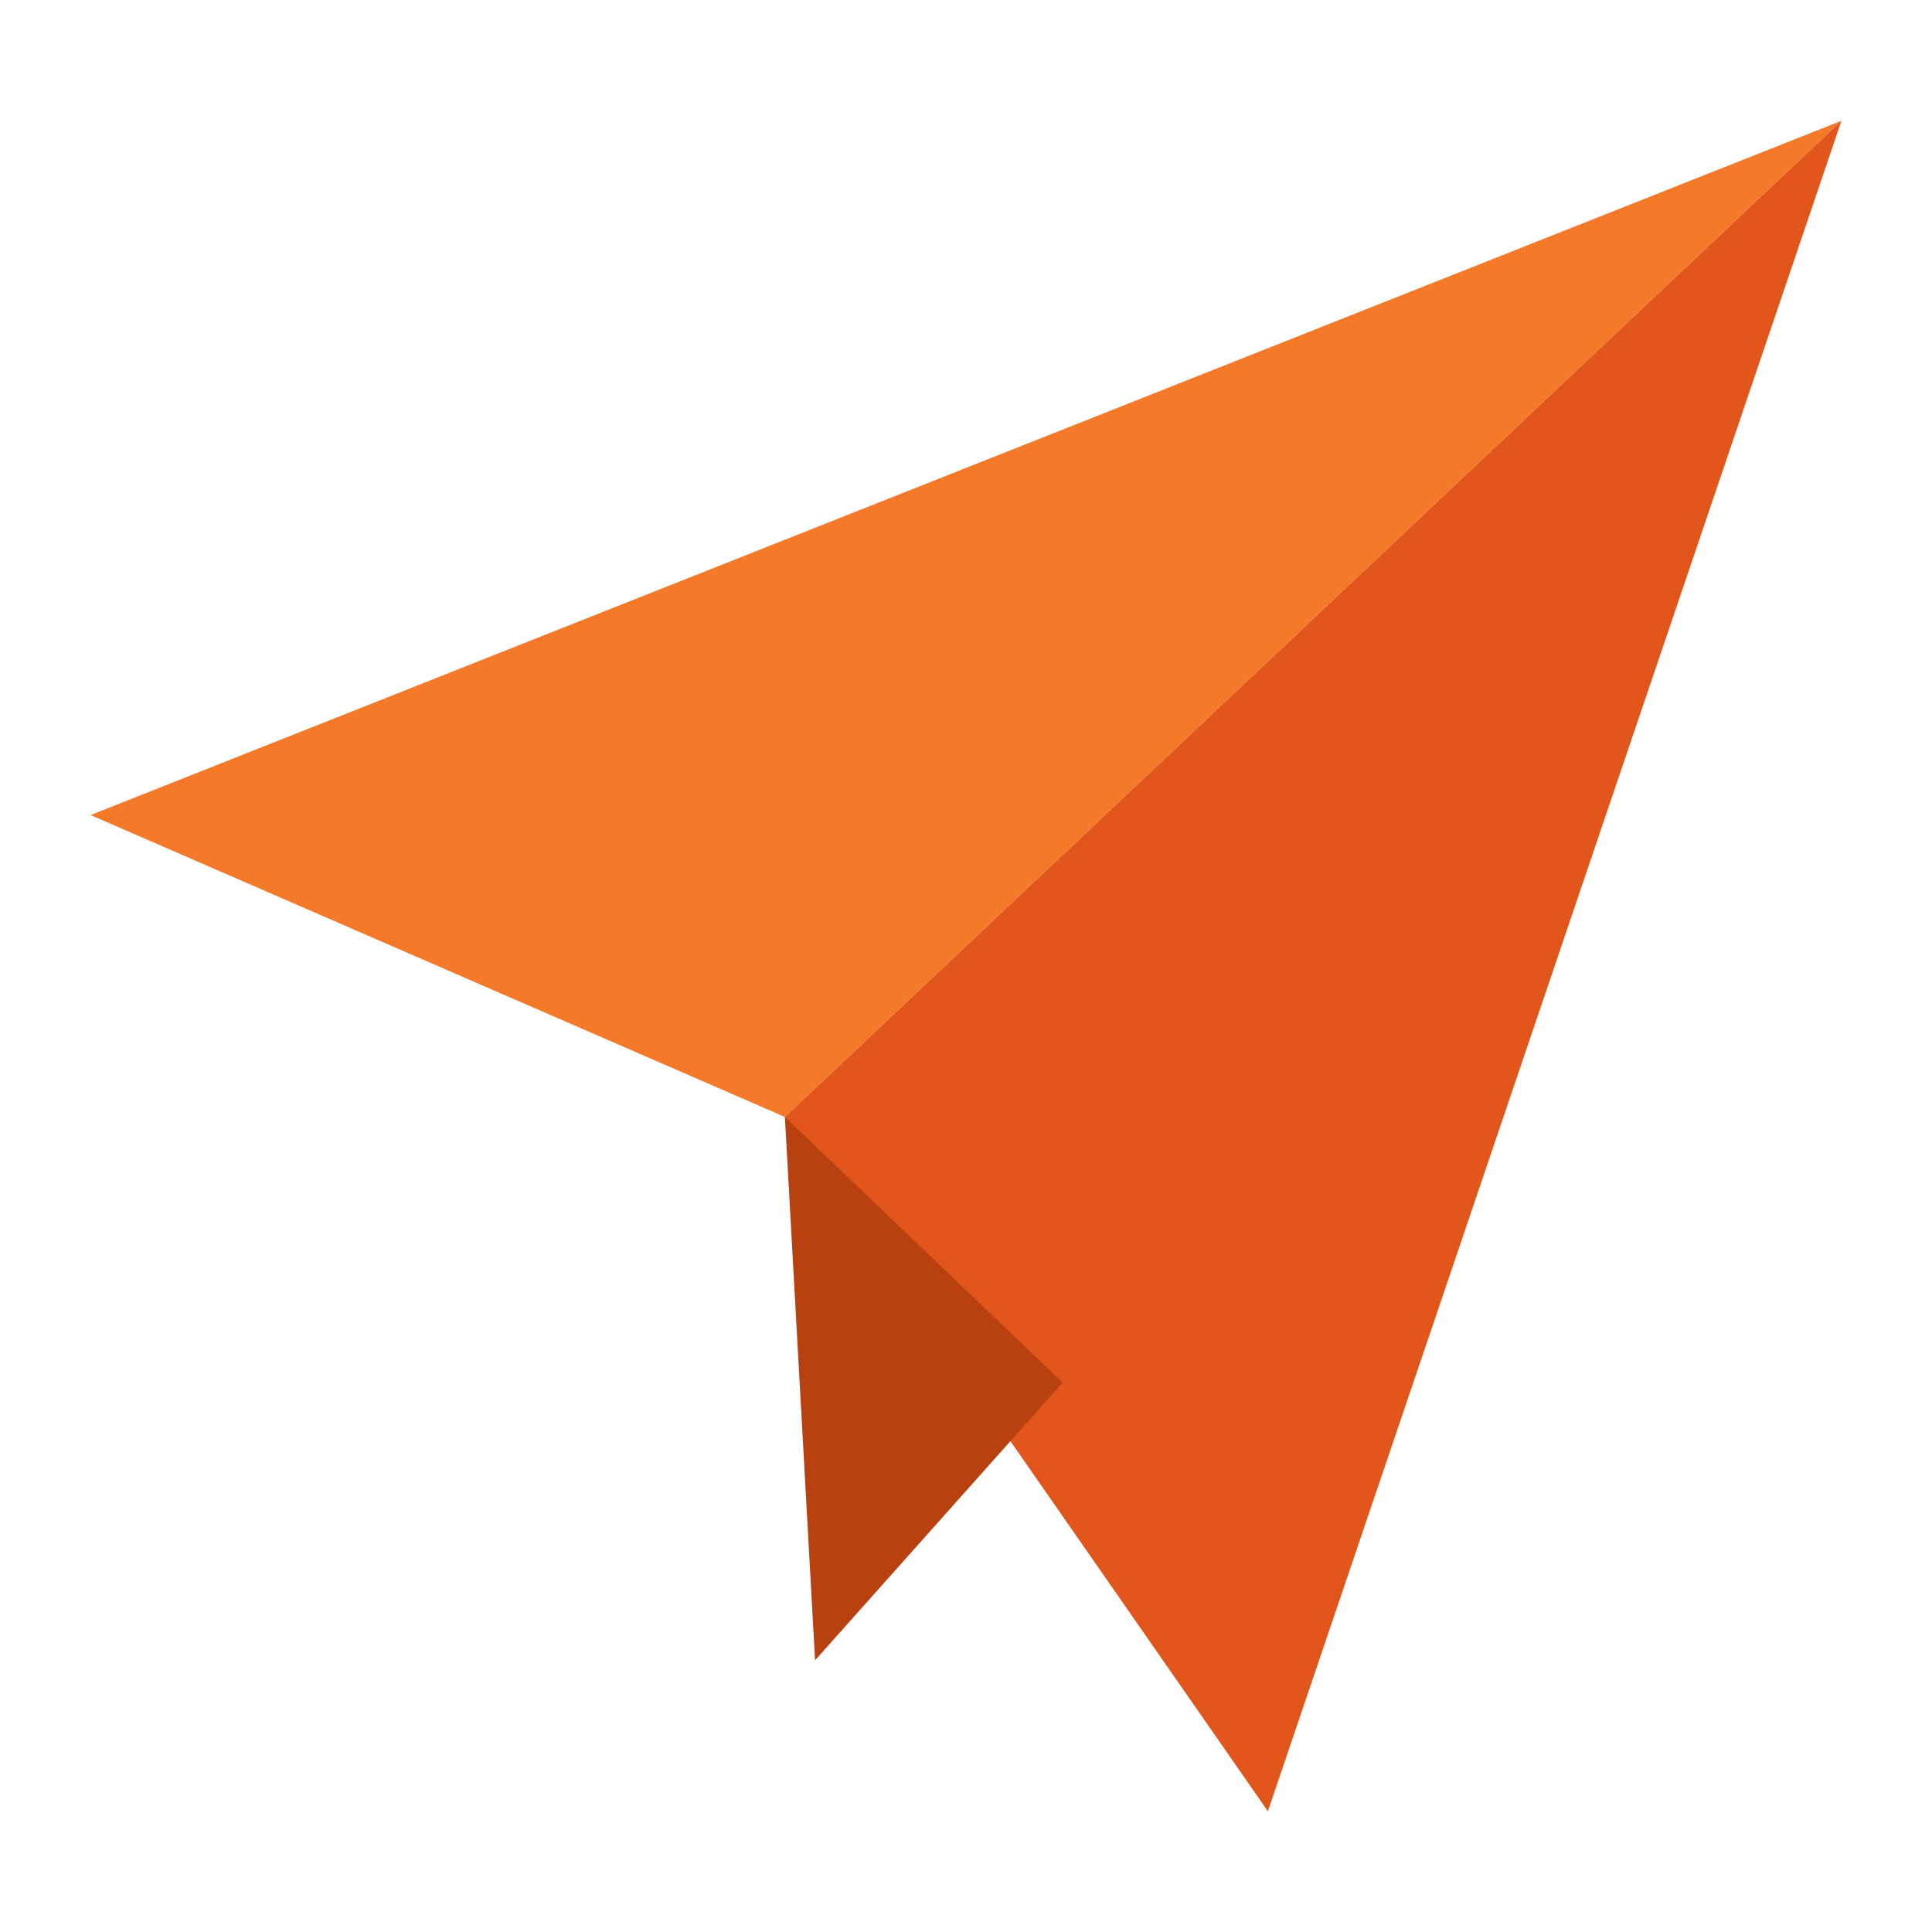
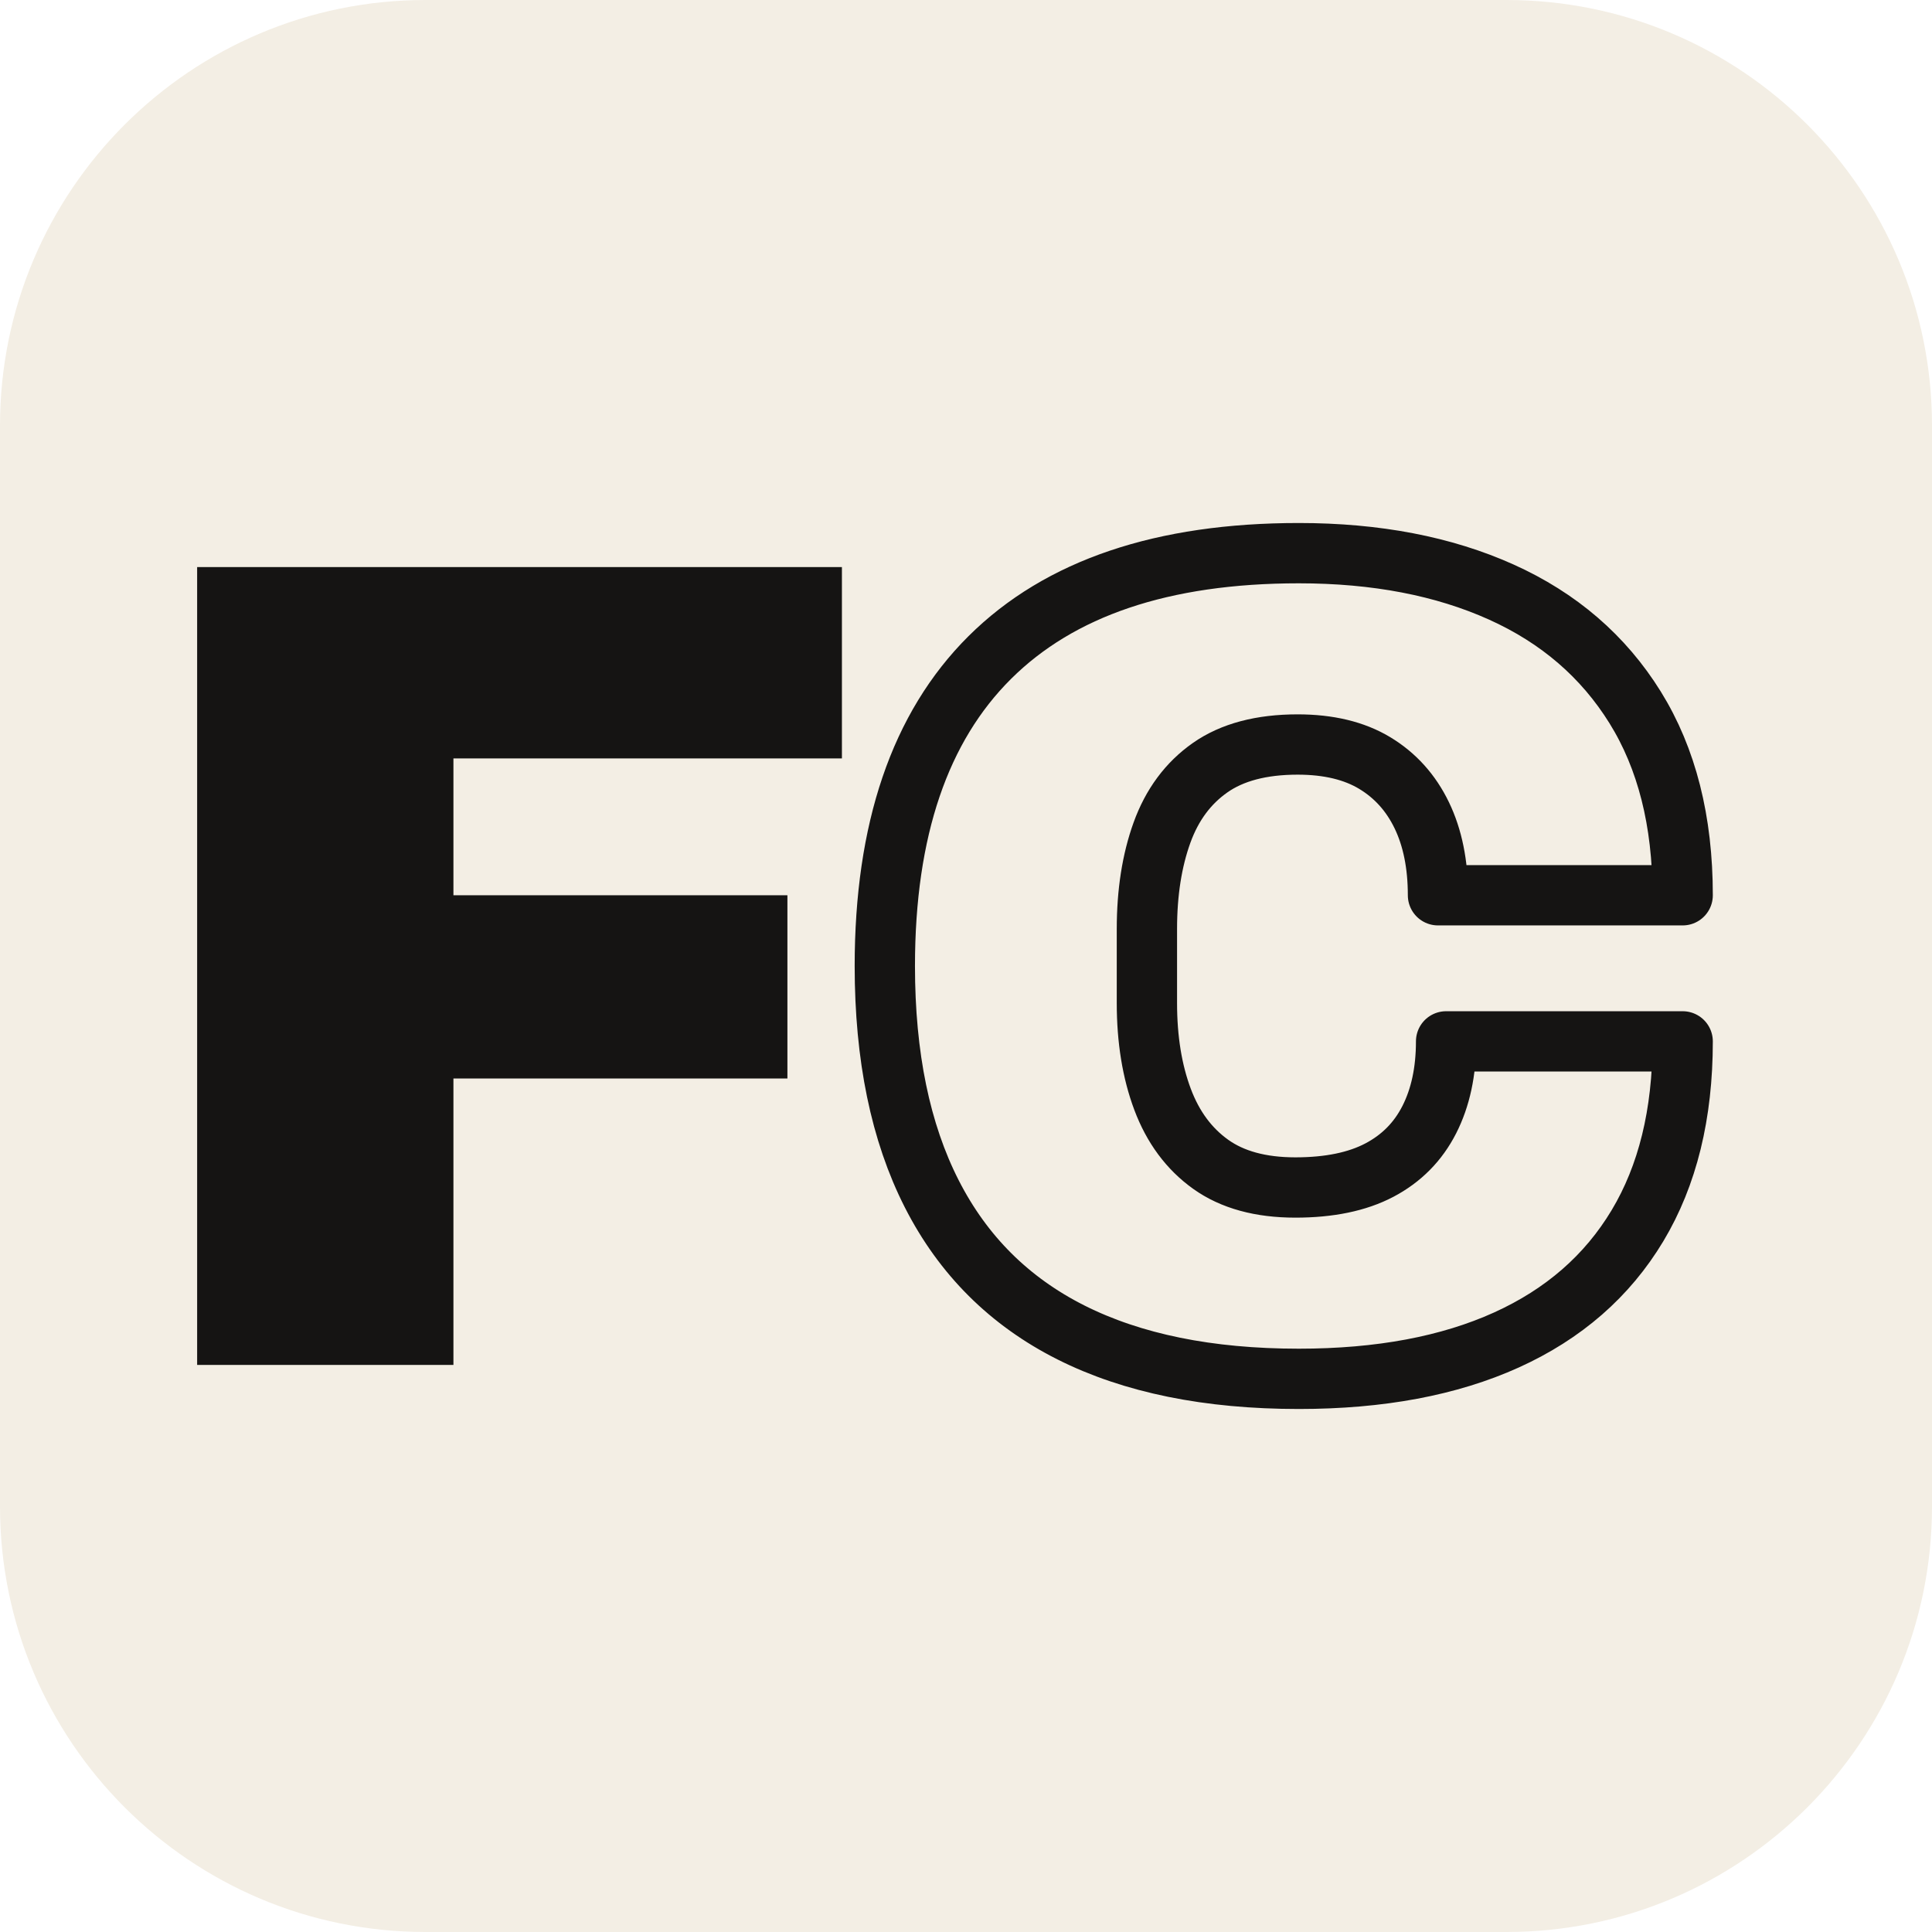
- <svg xmlns="http://www.w3.org/2000/svg" viewBox="0 0 32 32">
-   <path d="M1.5 13.5L30.5 2L13 18.5Z" fill="#f47a2a" />
-   <path d="M13 18.5L30.5 2L21 30Z" fill="#e2551b" />
-   <path d="M13 18.5L13.5 27.5L17.6 22.9Z" fill="#b8410f" />
+ <svg xmlns="http://www.w3.org/2000/svg" viewBox="-96 -1177.0 1666 1666">
+   <rect x="-96" y="-1177.0" width="1666" height="1666" rx="367" fill="#f3eee4" />
+   <g transform="scale(1,-1)">
+     <path d="M74 0V688H630V523H295V405H583V247H295V0Z" fill="#151413" />
+     <path transform="translate(622 0)" d="M402 -12Q285 -12 205.5 28.0Q126 68 85.5 147.5Q45 227 45 344Q45 520 135.5 610.0Q226 700 402 700Q502 700 576.5 666.5Q651 633 692.0 567.0Q733 501 733 405H522Q522 445 508.0 474.0Q494 503 467.5 519.0Q441 535 401 535Q354 535 325.5 515.0Q297 495 284.0 459.0Q271 423 271 376V312Q271 265 284.5 229.0Q298 193 326.0 173.0Q354 153 399 153Q443 153 471.5 168.0Q500 183 514.5 211.5Q529 240 529 279H733Q733 185 694.0 120.0Q655 55 581.0 21.5Q507 -12 402 -12Z" fill="#f3eee4" stroke="#151413" stroke-width="52" stroke-linejoin="round" />
+   </g>
</svg>
